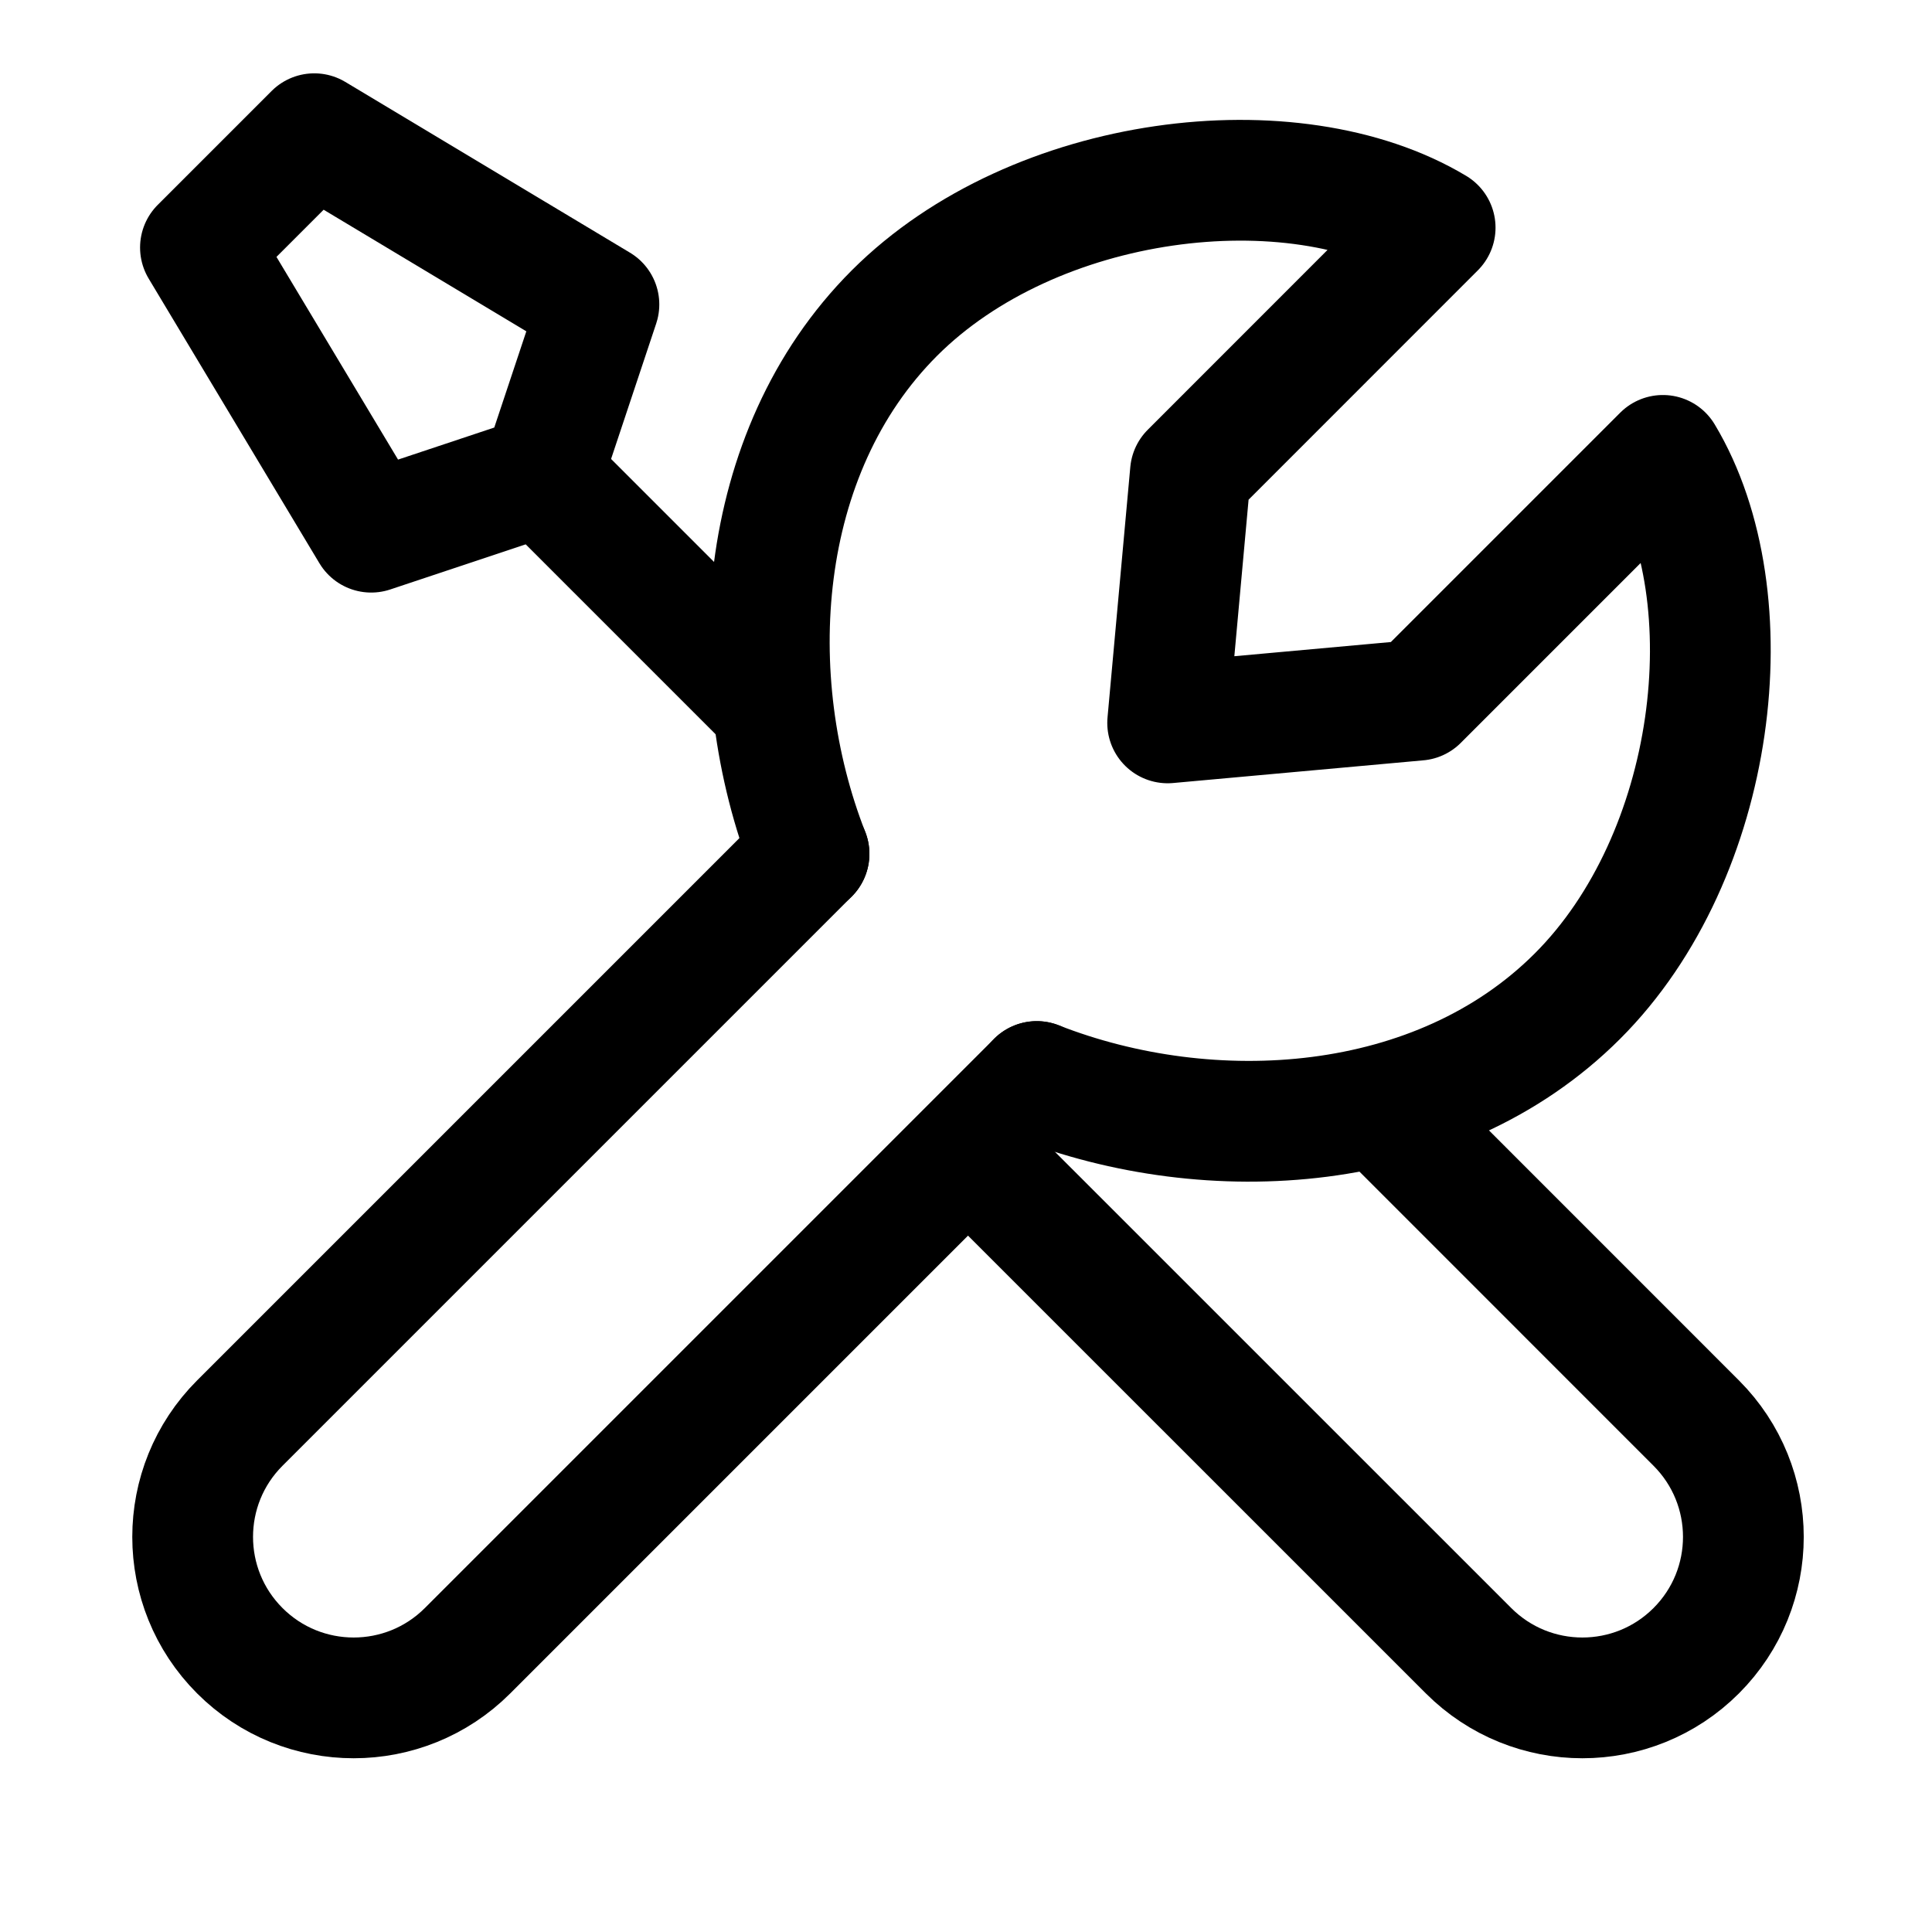
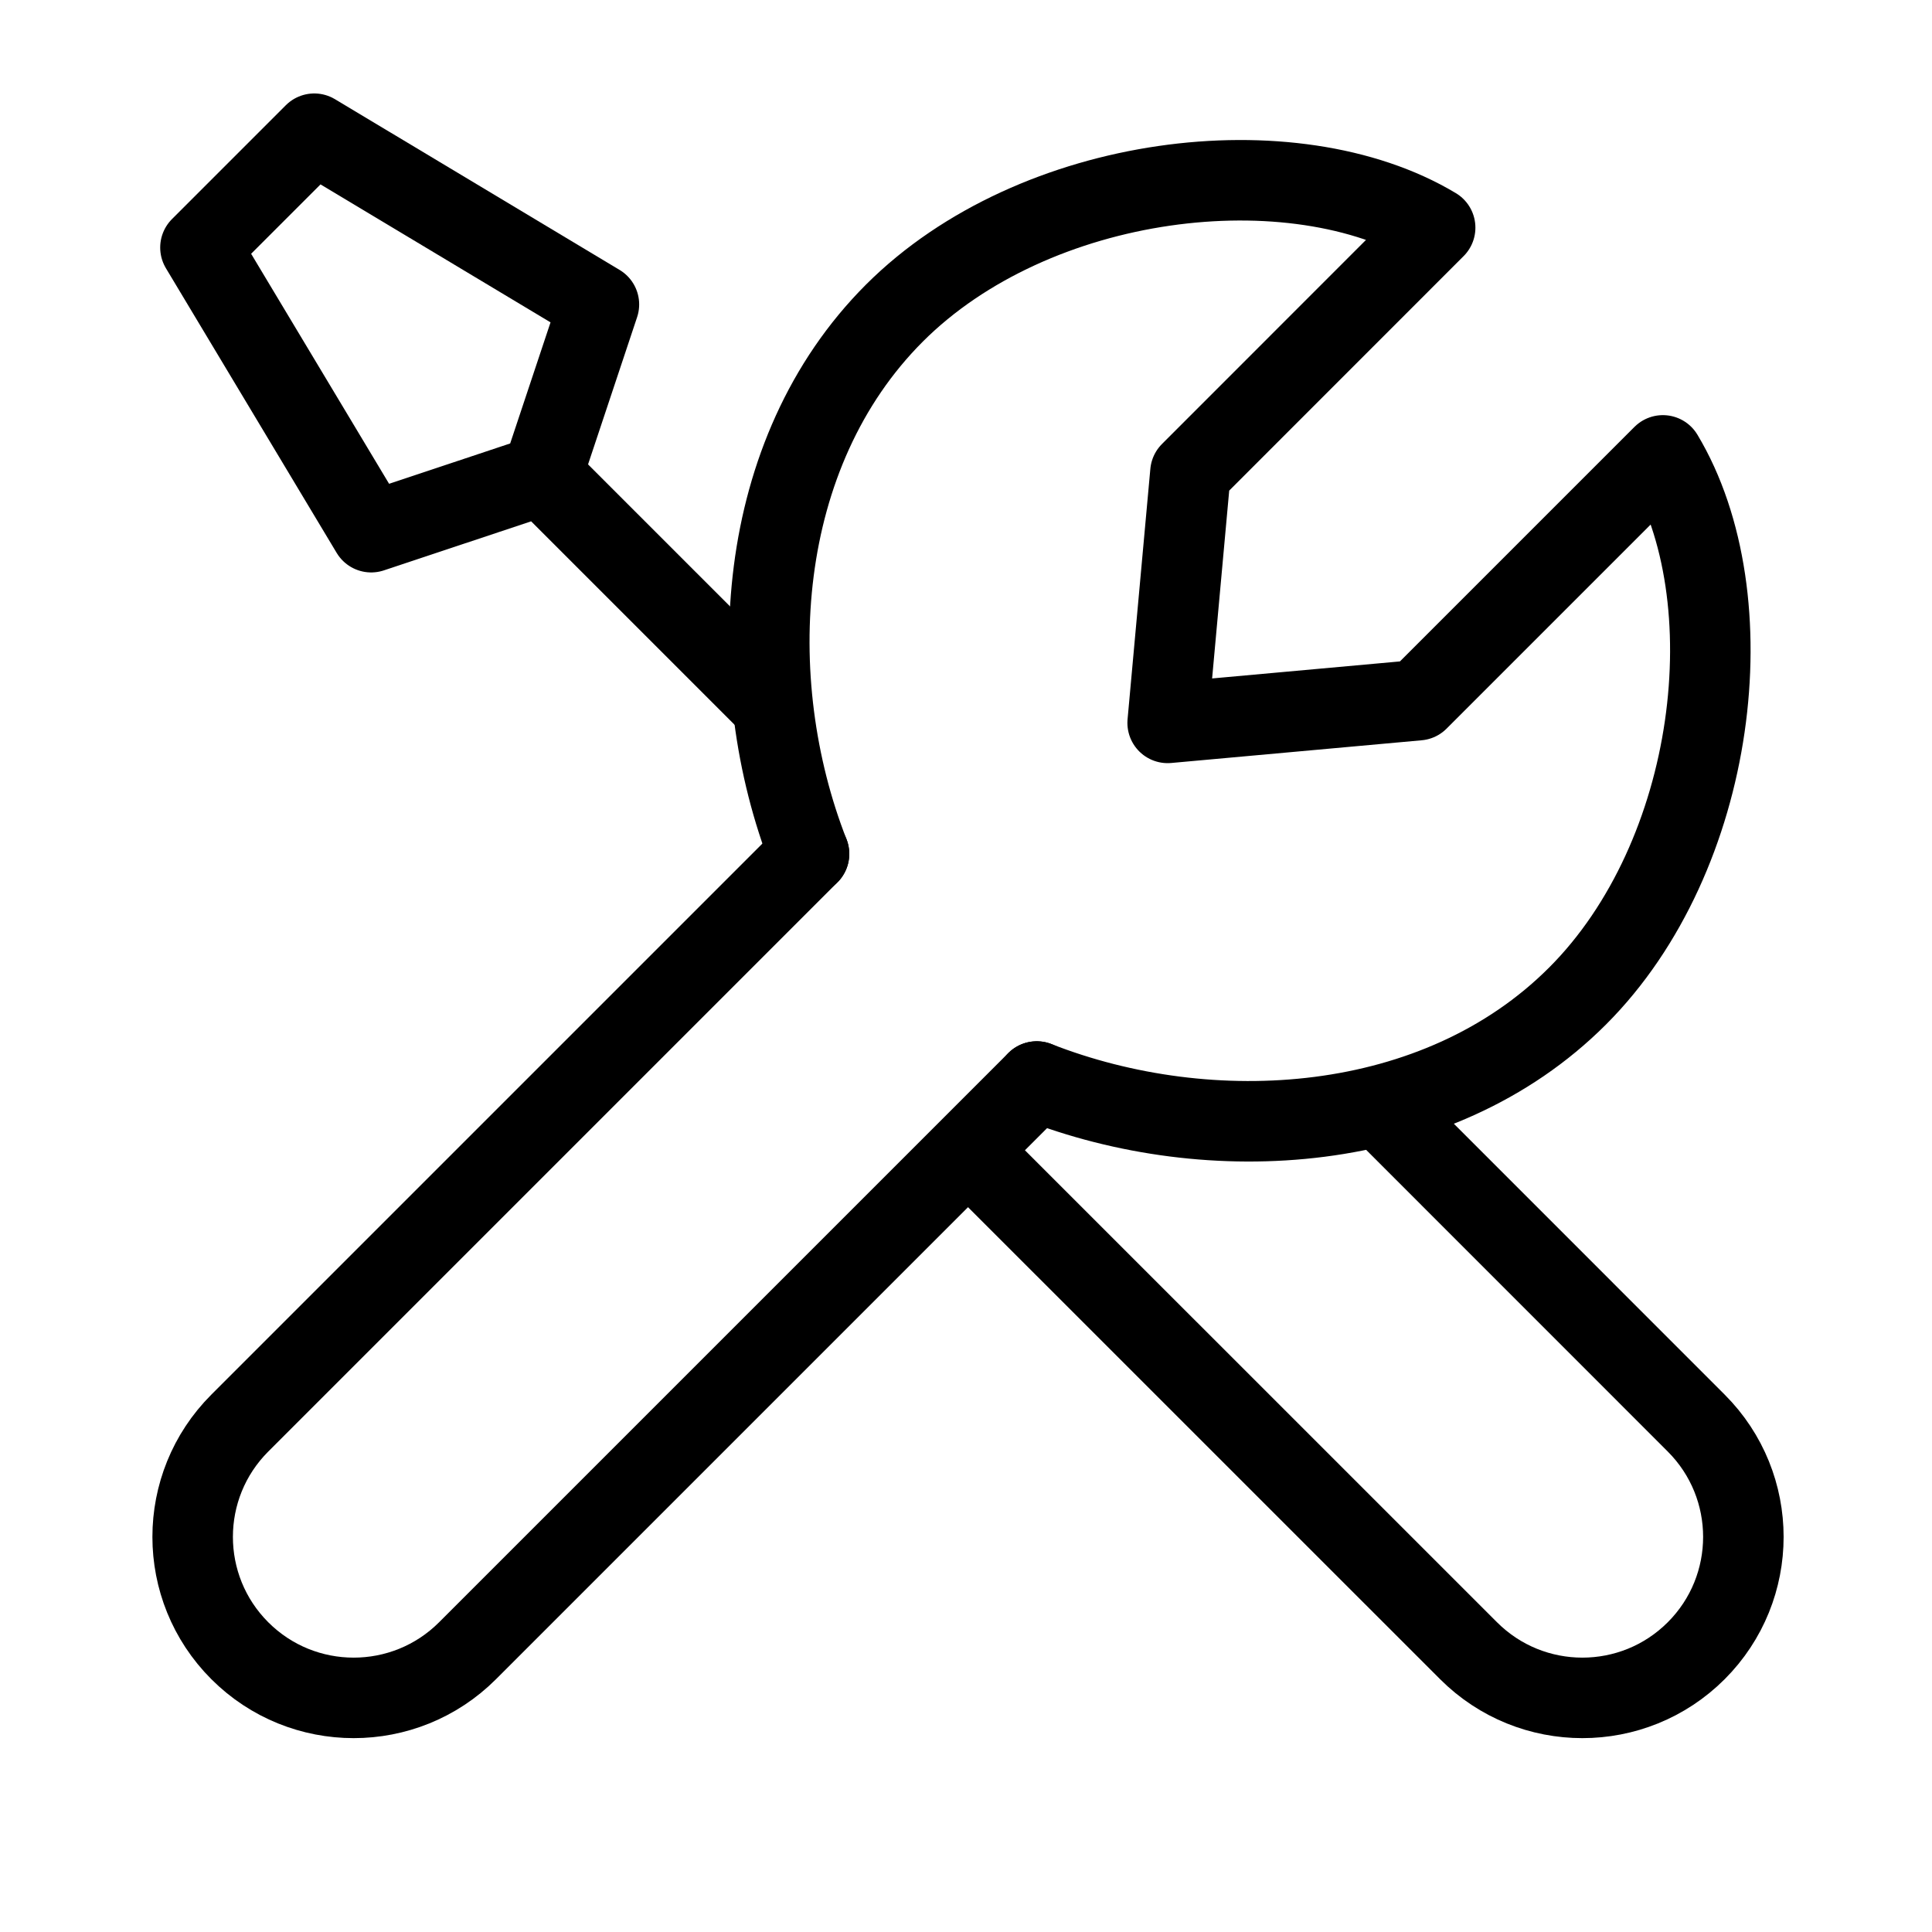
- <svg xmlns="http://www.w3.org/2000/svg" width="24px" height="24px" viewBox="0 0 24 24" stroke-width="1.5" fill="none" color="#000000">
-   <path d="M10.05 10.607L2.979 17.678C2.198 18.459 2.198 19.725 2.979 20.506V20.506C3.76 21.287 5.027 21.287 5.808 20.506L12.879 13.435" stroke="#000000" stroke-width="1.5" stroke-linecap="round" stroke-linejoin="round" />
-   <path d="M17.193 13.799L21.071 17.678C21.852 18.459 21.852 19.725 21.071 20.506V20.506C20.29 21.287 19.024 21.287 18.243 20.506L12.034 14.298" stroke="#000000" stroke-width="1.5" stroke-linecap="round" stroke-linejoin="round" />
-   <path d="M6.733 5.904L4.611 6.611L2.49 3.075L3.904 1.661L7.44 3.782L6.733 5.904ZM6.733 5.904L9.563 8.734" stroke="#000000" stroke-width="1.5" stroke-linecap="round" stroke-linejoin="round" />
-   <path d="M10.05 10.607C9.207 8.454 9.371 5.629 11.111 3.889C12.851 2.15 16.061 1.768 17.828 2.828L14.788 5.869L14.505 8.98L17.616 8.698L20.657 5.657C21.718 7.425 21.336 10.635 19.596 12.374C17.857 14.114 15.032 14.279 12.879 13.435" stroke="#000000" stroke-width="1.5" stroke-linecap="round" stroke-linejoin="round" />
+ <svg xmlns="http://www.w3.org/2000/svg" width="24px" height="24px" viewBox="0 0 24 24" stroke-width="1" fill="none" color="#000000">
+   <path d="M10.05 10.607L2.979 17.678C2.198 18.459 2.198 19.725 2.979 20.506V20.506C3.76 21.287 5.027 21.287 5.808 20.506L12.879 13.435" stroke="#000000" stroke-width="1" stroke-linecap="round" stroke-linejoin="round" />
+   <path d="M17.193 13.799L21.071 17.678C21.852 18.459 21.852 19.725 21.071 20.506V20.506C20.29 21.287 19.024 21.287 18.243 20.506L12.034 14.298" stroke="#000000" stroke-width="1" stroke-linecap="round" stroke-linejoin="round" />
+   <path d="M6.733 5.904L4.611 6.611L2.49 3.075L3.904 1.661L7.44 3.782L6.733 5.904ZM6.733 5.904L9.563 8.734" stroke="#000000" stroke-width="1" stroke-linecap="round" stroke-linejoin="round" />
+   <path d="M10.05 10.607C9.207 8.454 9.371 5.629 11.111 3.889C12.851 2.15 16.061 1.768 17.828 2.828L14.788 5.869L14.505 8.98L17.616 8.698L20.657 5.657C21.718 7.425 21.336 10.635 19.596 12.374C17.857 14.114 15.032 14.279 12.879 13.435" stroke="#000000" stroke-width="1" stroke-linecap="round" stroke-linejoin="round" />
</svg>
